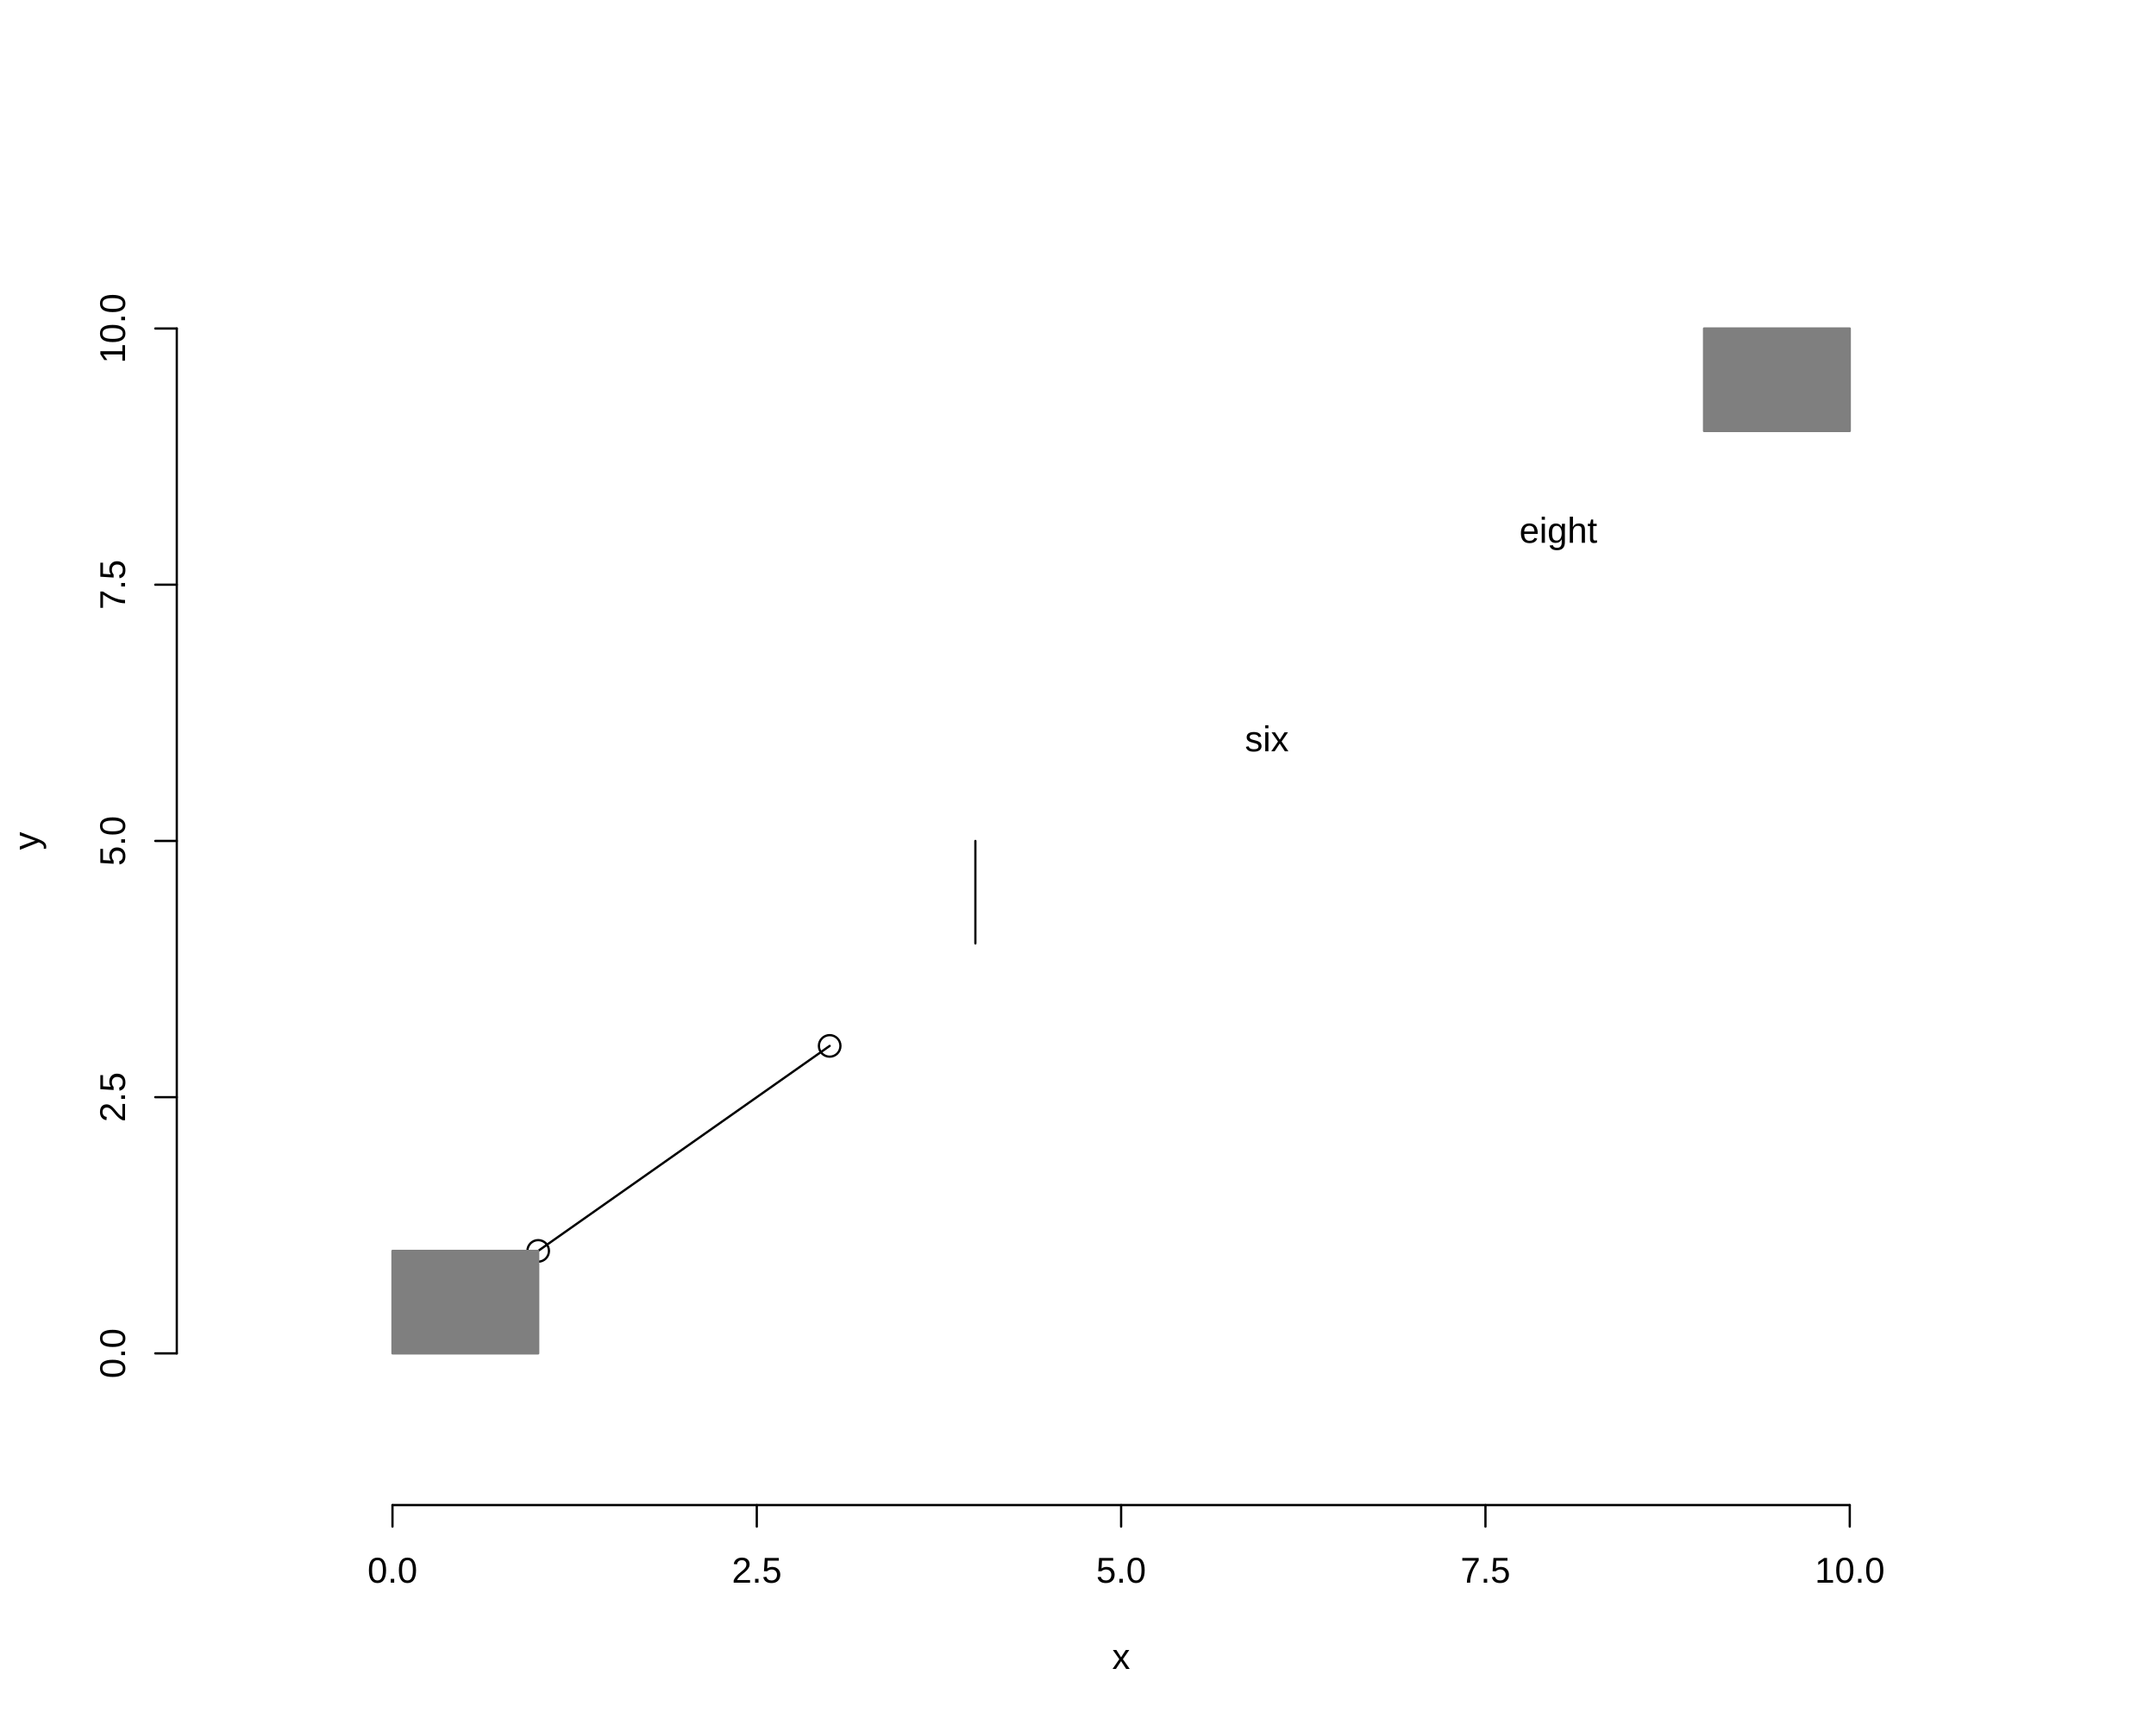
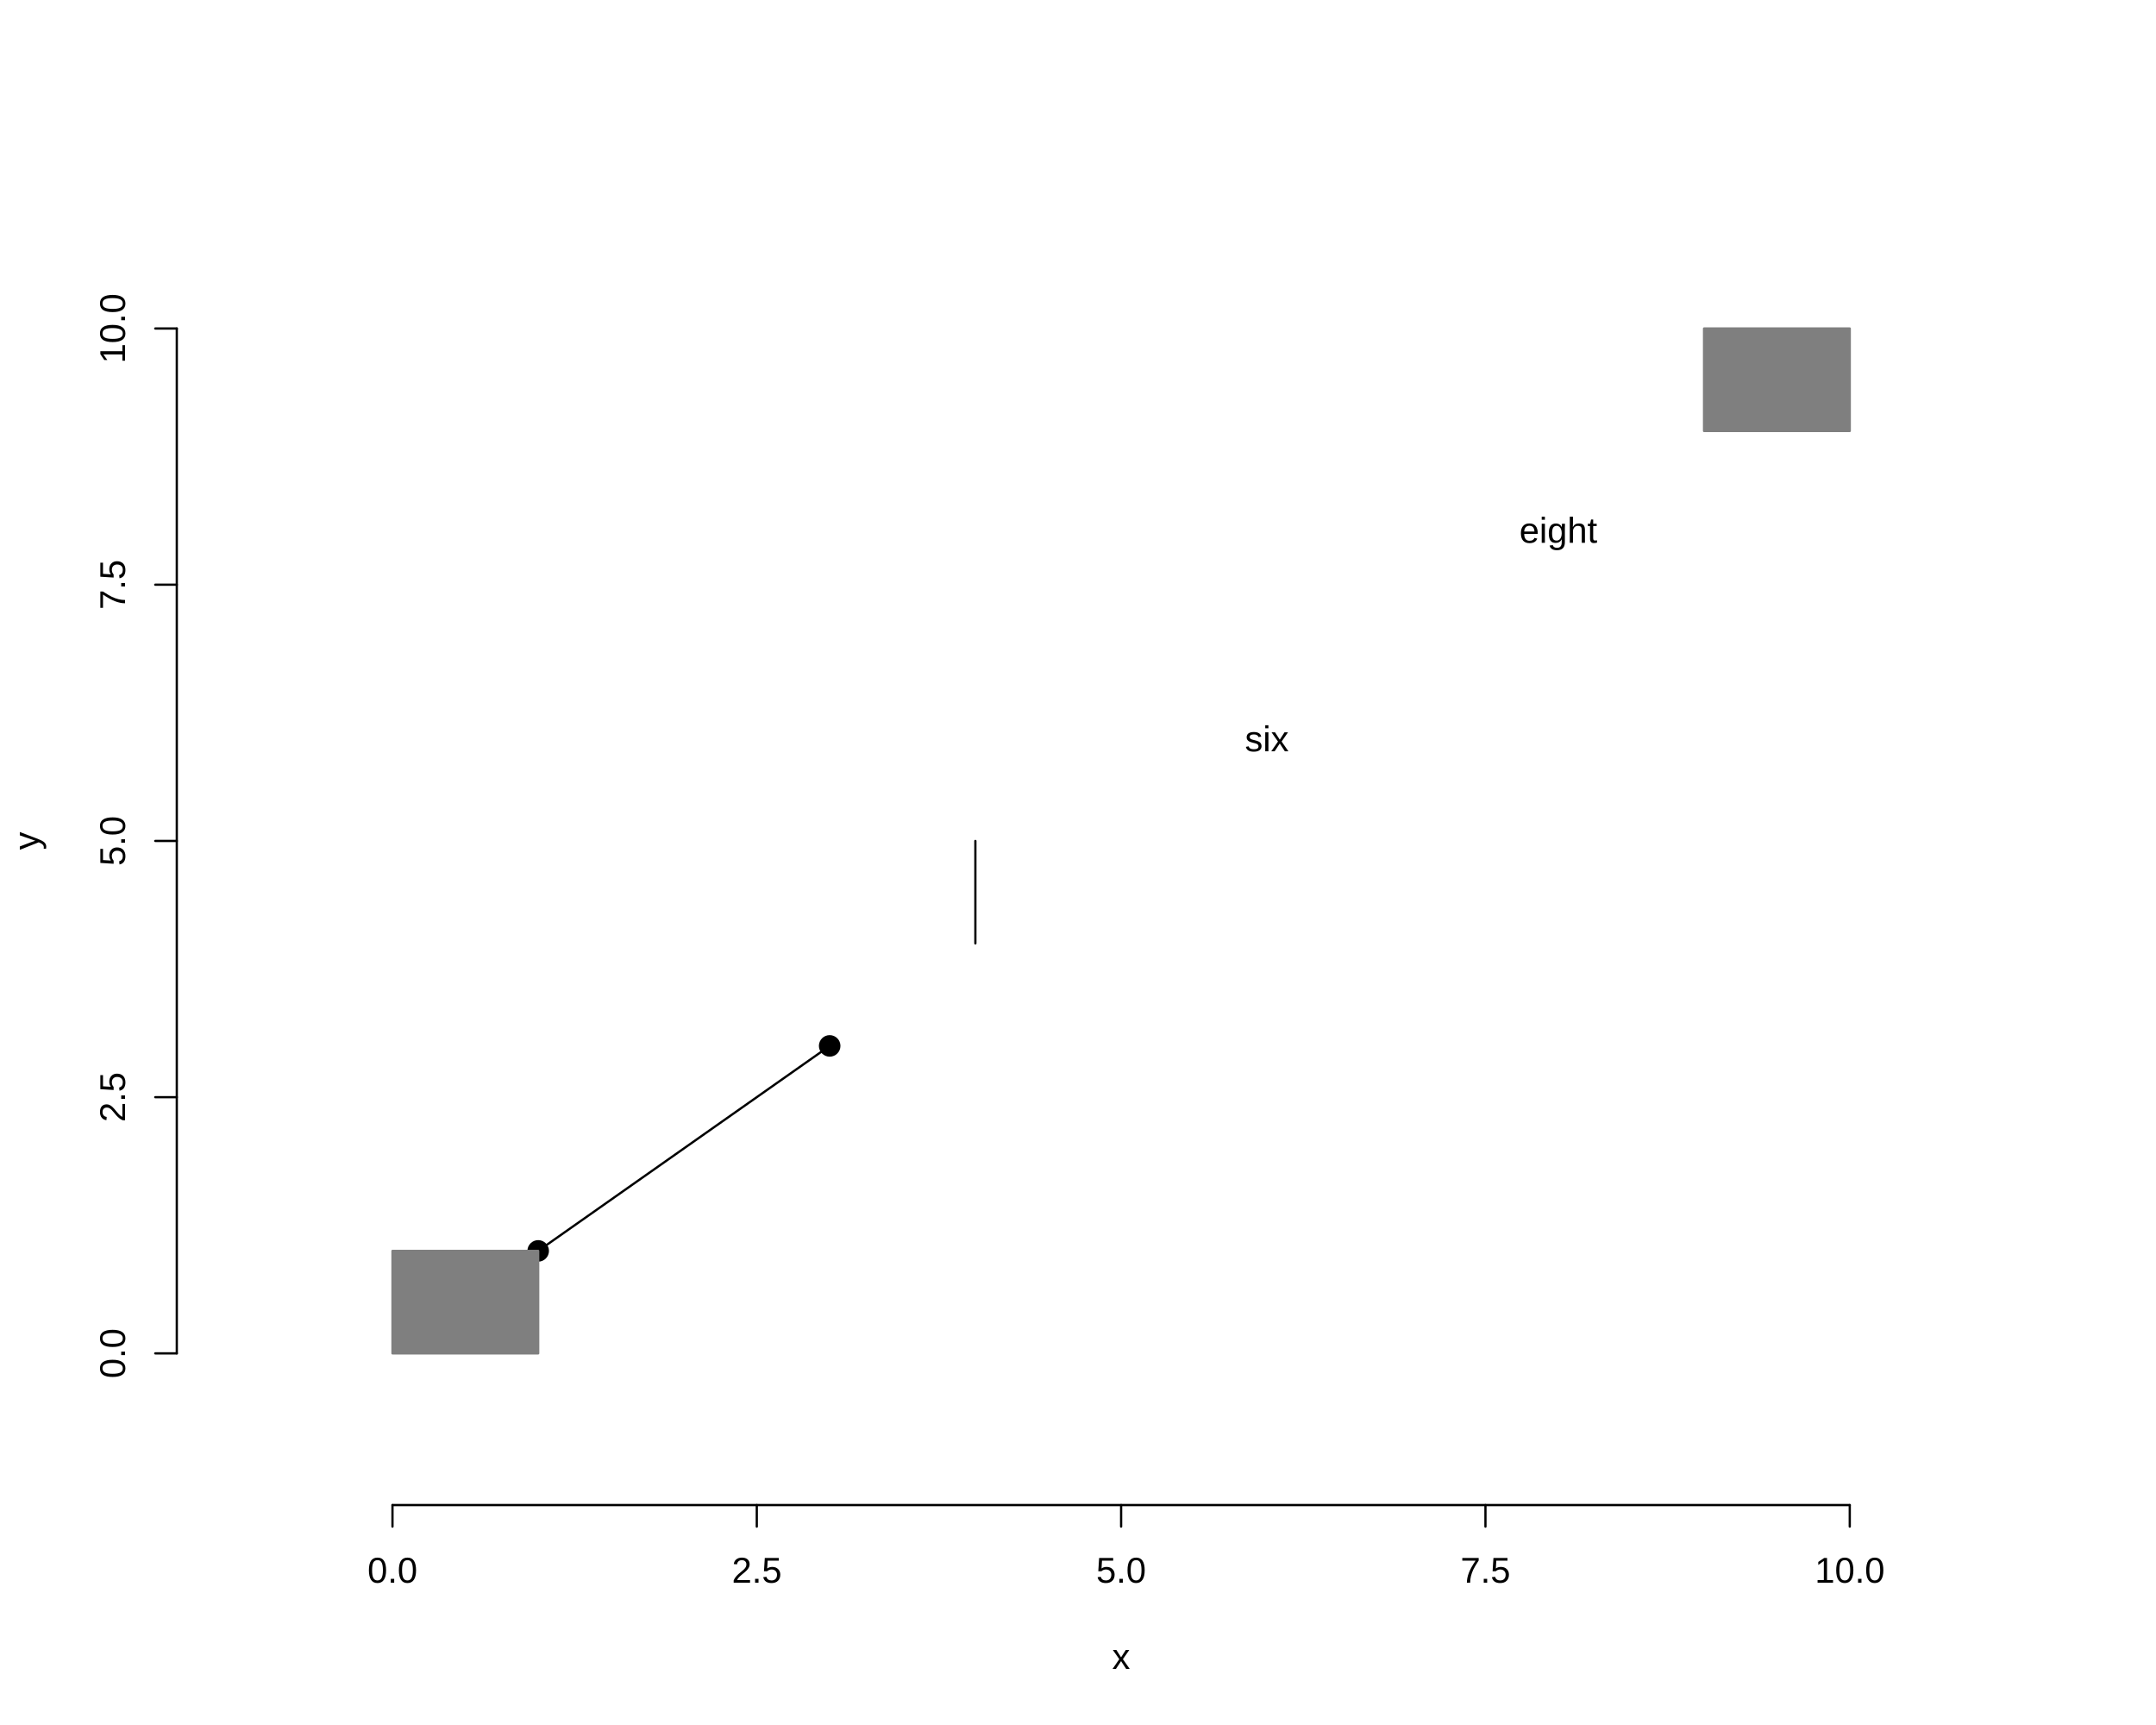
<svg xmlns="http://www.w3.org/2000/svg" viewBox="0 0 720.00 576.00">
  <defs>
    <style type="text/css">
    line, polyline, polygon, path, rect, circle {
      fill: none;
      stroke: #000000;
      stroke-linecap: round;
      stroke-linejoin: round;
      stroke-miterlimit: 10.00;
    }
  </style>
  </defs>
  <rect width="100%" height="100%" style="stroke: none; fill: #FFFFFF;" />
  <text x="371.40" y="557.28" style="font-size: 12.00px; font-family: Liberation Sans;" textLength="6.00px" lengthAdjust="spacingAndGlyphs">x</text>
  <text transform="translate(12.96,283.80) rotate(-90)" style="font-size: 12.00px; font-family: Liberation Sans;" textLength="6.00px" lengthAdjust="spacingAndGlyphs">y</text>
  <line x1="131.07" y1="502.56" x2="617.73" y2="502.56" style="stroke-width: 0.75;" />
  <line x1="131.07" y1="502.56" x2="131.07" y2="509.76" style="stroke-width: 0.75;" />
  <line x1="252.73" y1="502.56" x2="252.73" y2="509.76" style="stroke-width: 0.75;" />
  <line x1="374.40" y1="502.56" x2="374.40" y2="509.76" style="stroke-width: 0.75;" />
  <line x1="496.07" y1="502.56" x2="496.07" y2="509.76" style="stroke-width: 0.75;" />
  <line x1="617.73" y1="502.56" x2="617.73" y2="509.76" style="stroke-width: 0.75;" />
  <text x="122.73" y="528.48" style="font-size: 12.00px; font-family: Liberation Sans;" textLength="16.67px" lengthAdjust="spacingAndGlyphs">0.0</text>
  <text x="244.40" y="528.48" style="font-size: 12.00px; font-family: Liberation Sans;" textLength="16.67px" lengthAdjust="spacingAndGlyphs">2.5</text>
  <text x="366.06" y="528.48" style="font-size: 12.00px; font-family: Liberation Sans;" textLength="16.67px" lengthAdjust="spacingAndGlyphs">5.0</text>
  <text x="487.73" y="528.48" style="font-size: 12.00px; font-family: Liberation Sans;" textLength="16.67px" lengthAdjust="spacingAndGlyphs">7.5</text>
  <text x="606.06" y="528.48" style="font-size: 12.00px; font-family: Liberation Sans;" textLength="23.34px" lengthAdjust="spacingAndGlyphs">10.0</text>
  <line x1="59.04" y1="451.91" x2="59.04" y2="109.69" style="stroke-width: 0.75;" />
  <line x1="59.04" y1="451.91" x2="51.84" y2="451.91" style="stroke-width: 0.75;" />
  <line x1="59.04" y1="366.36" x2="51.84" y2="366.36" style="stroke-width: 0.75;" />
  <line x1="59.04" y1="280.80" x2="51.84" y2="280.80" style="stroke-width: 0.75;" />
  <line x1="59.04" y1="195.24" x2="51.84" y2="195.24" style="stroke-width: 0.75;" />
  <line x1="59.04" y1="109.69" x2="51.84" y2="109.69" style="stroke-width: 0.75;" />
  <text transform="translate(41.76,460.25) rotate(-90)" style="font-size: 12.00px; font-family: Liberation Sans;" textLength="16.67px" lengthAdjust="spacingAndGlyphs">0.0</text>
  <text transform="translate(41.76,374.69) rotate(-90)" style="font-size: 12.00px; font-family: Liberation Sans;" textLength="16.67px" lengthAdjust="spacingAndGlyphs">2.5</text>
  <text transform="translate(41.76,289.14) rotate(-90)" style="font-size: 12.00px; font-family: Liberation Sans;" textLength="16.67px" lengthAdjust="spacingAndGlyphs">5.0</text>
  <text transform="translate(41.76,203.58) rotate(-90)" style="font-size: 12.00px; font-family: Liberation Sans;" textLength="16.67px" lengthAdjust="spacingAndGlyphs">7.5</text>
  <text transform="translate(41.76,121.36) rotate(-90)" style="font-size: 12.00px; font-family: Liberation Sans;" textLength="23.34px" lengthAdjust="spacingAndGlyphs">10.0</text>
  <defs>
    <clipPath id="cpNTkuMDR8Njg5Ljc2fDUwMi41Nnw1OS4wNA==">
      <rect x="59.04" y="59.04" width="630.72" height="443.52" />
    </clipPath>
  </defs>
-   <circle cx="179.73" cy="417.69" r="2.70pt" style="stroke-width: 0.75;" clip-path="url(#cpNTkuMDR8Njg5Ljc2fDUwMi41Nnw1OS4wNA==)" />
-   <circle cx="277.07" cy="349.24" r="2.70pt" style="stroke-width: 0.75;" clip-path="url(#cpNTkuMDR8Njg5Ljc2fDUwMi41Nnw1OS4wNA==)" />
+   <circle cx="179.73" cy="417.69" r="2.70pt" style="stroke-width: 0.75; stroke: none; fill: #000000;" clip-path="url(#cpNTkuMDR8Njg5Ljc2fDUwMi41Nnw1OS4wNA==)" />
+   <circle cx="277.07" cy="349.24" r="2.70pt" style="stroke-width: 0.75; stroke: none; fill: #000000;" clip-path="url(#cpNTkuMDR8Njg5Ljc2fDUwMi41Nnw1OS4wNA==)" />
  <polyline points="179.73,417.69 277.07,349.24 " style="stroke-width: 0.75;" clip-path="url(#cpNTkuMDR8Njg5Ljc2fDUwMi41Nnw1OS4wNA==)" />
  <polyline points="325.73,315.02 325.73,280.80 " style="stroke-width: 0.75;" clip-path="url(#cpNTkuMDR8Njg5Ljc2fDUwMi41Nnw1OS4wNA==)" />
  <polygon points="131.07,451.91 179.73,451.91 179.73,417.69 131.07,417.69 " style="stroke-width: 0.75; stroke: #7F7F7F; fill: #7F7F7F;" clip-path="url(#cpNTkuMDR8Njg5Ljc2fDUwMi41Nnw1OS4wNA==)" />
  <polygon points="569.07,143.91 617.73,143.91 617.73,109.69 569.07,109.69 " style="stroke-width: 0.75; stroke: #7F7F7F; fill: #7F7F7F;" clip-path="url(#cpNTkuMDR8Njg5Ljc2fDUwMi41Nnw1OS4wNA==)" />
  <g clip-path="url(#cpNTkuMDR8Njg5Ljc2fDUwMi41Nnw1OS4wNA==)">
    <text x="415.73" y="250.87" style="font-size: 12.00px; font-family: Liberation Sans;" textLength="14.67px" lengthAdjust="spacingAndGlyphs">six</text>
  </g>
  <g clip-path="url(#cpNTkuMDR8Njg5Ljc2fDUwMi41Nnw1OS4wNA==)">
    <text x="507.39" y="181.24" style="font-size: 12.00px; font-family: Liberation Sans;" textLength="26.02px" lengthAdjust="spacingAndGlyphs">eight</text>
  </g>
</svg>
